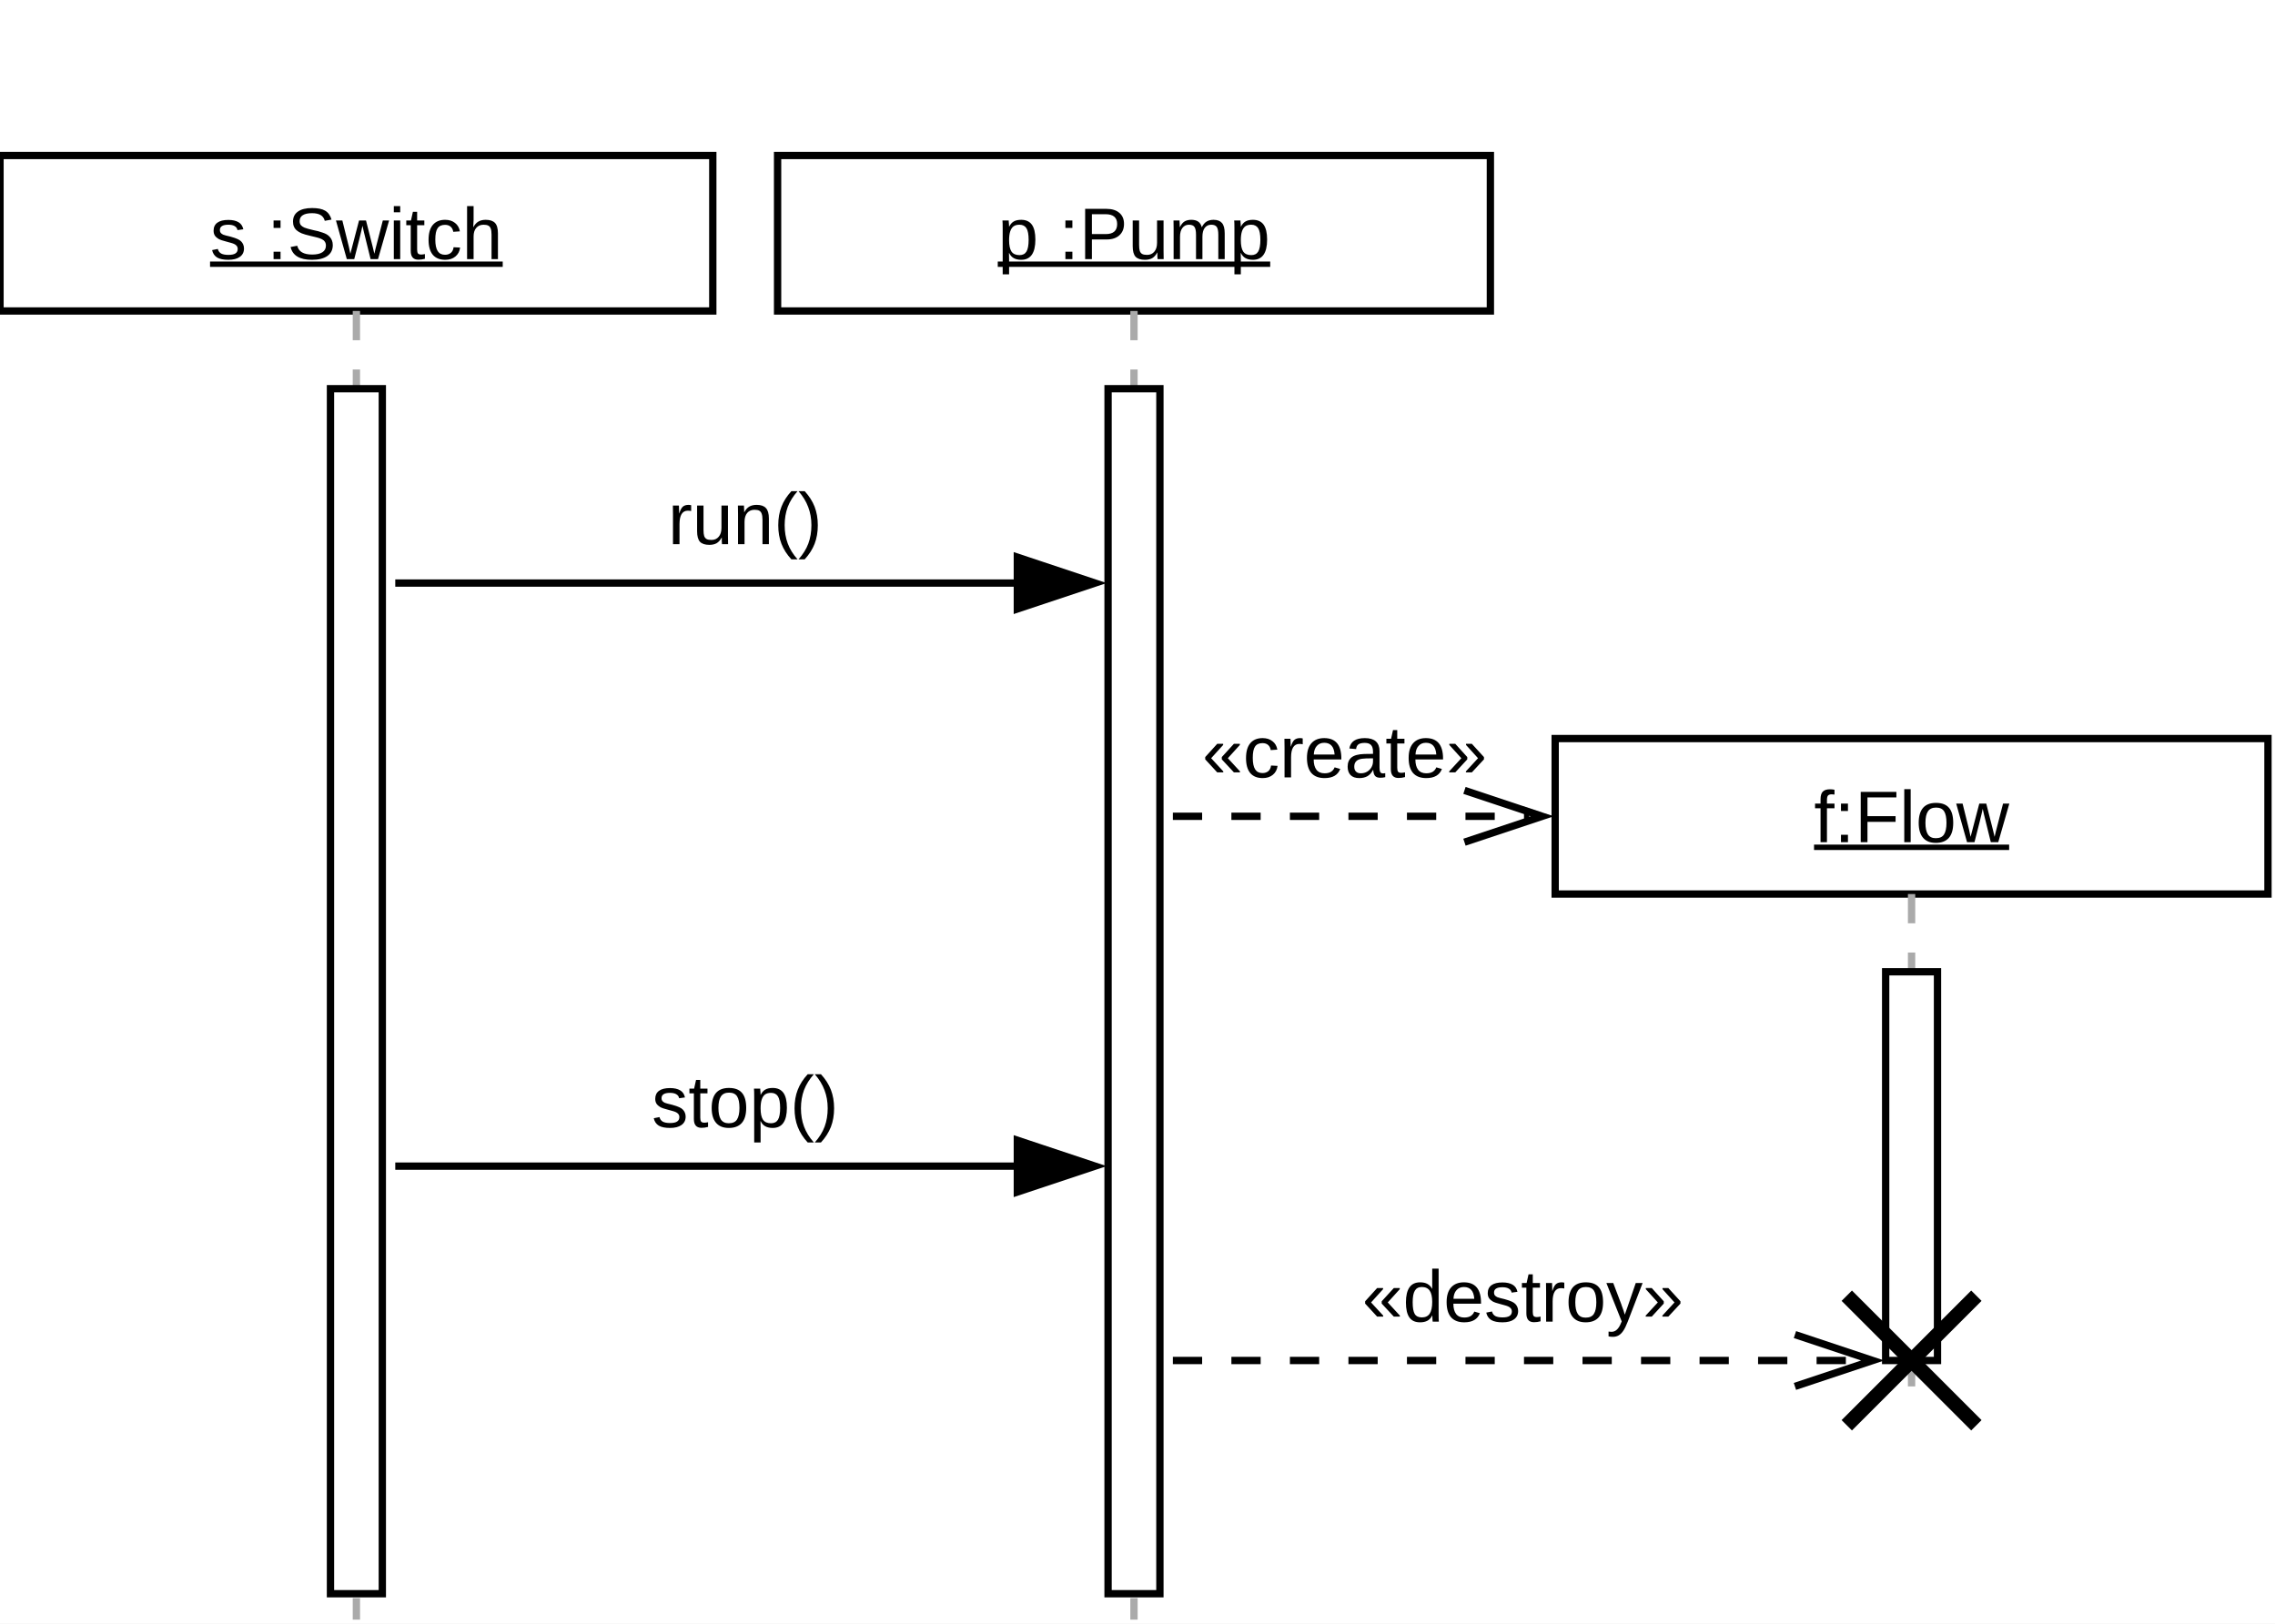
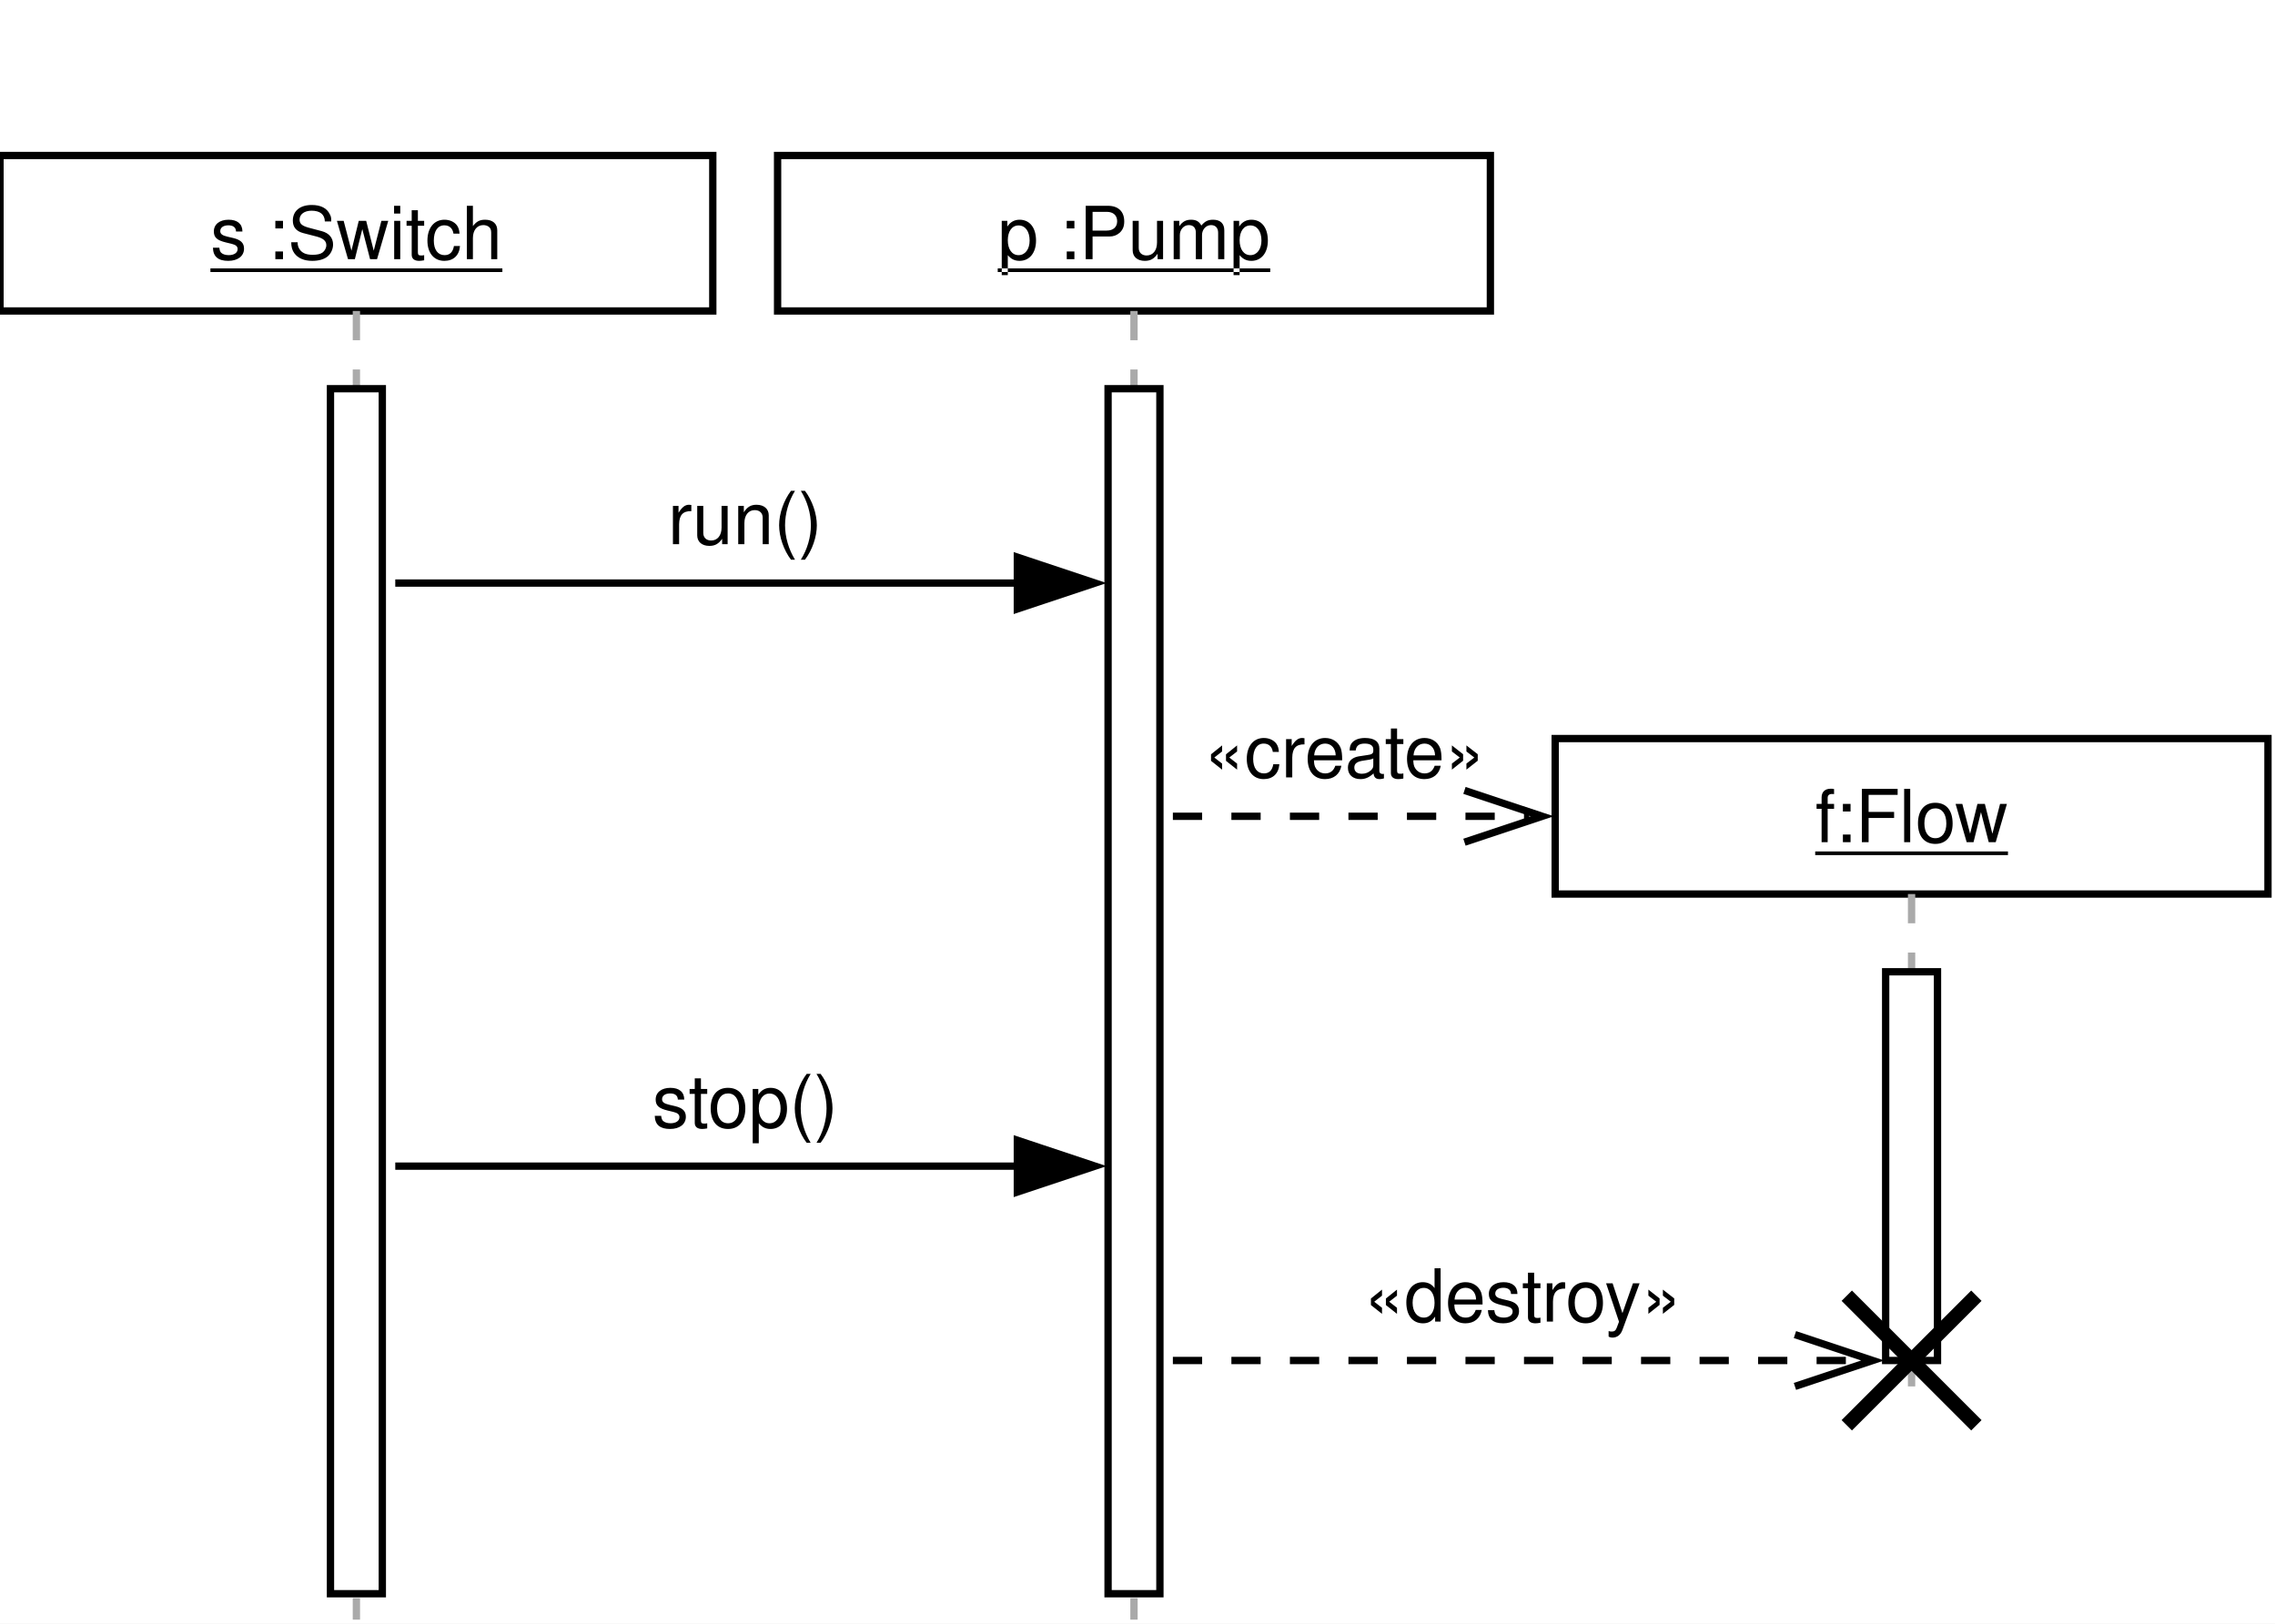
<svg xmlns="http://www.w3.org/2000/svg" baseProfile="full" height="222px" version="1.1" width="311px">
  <defs />
  <g id="shapes" transform="scale(1.0)">
    <rect fill="white" height="100%" width="100%" x="0" y="0" />
    <rect fill="white" height="21.26" stroke="black" stroke-width="1" width="97.441" x="0.0" y="21.26" />
-     <text fill="black" font-family="Arial, Helvetica, sans-serif" font-size="10px" text-anchor="middle" text-decoration="underline" x="48.72" y="35.433">s :Switch</text>
+     <text fill="black" font-family="Helvetica, Arial, sans-serif" font-size="10px" text-anchor="middle" text-decoration="underline" x="48.72" y="35.433">s :Switch</text>
    <rect fill="white" height="21.26" stroke="black" stroke-width="1" width="97.441" x="106.299" y="21.26" />
-     <text fill="black" font-family="Arial, Helvetica, sans-serif" font-size="10px" text-anchor="middle" text-decoration="underline" x="155.02" y="35.433">p :Pump</text>
+     <text fill="black" font-family="Helvetica, Arial, sans-serif" font-size="10px" text-anchor="middle" text-decoration="underline" x="155.02" y="35.433">p :Pump</text>
    <rect fill="white" height="21.26" stroke="black" stroke-width="1" width="97.441" x="212.598" y="100.984" />
-     <text fill="black" font-family="Arial, Helvetica, sans-serif" font-size="10px" text-anchor="middle" text-decoration="underline" x="261.319" y="115.157">f:Flow</text>
+     <text fill="black" font-family="Helvetica, Arial, sans-serif" font-size="10px" text-anchor="middle" text-decoration="underline" x="261.319" y="115.157">f:Flow</text>
    <line stroke="#aaaaaa" stroke-dasharray="4" stroke-width="1" x1="261.319" x2="261.319" y1="122.244" y2="189.567" />
    <line stroke="#aaaaaa" stroke-dasharray="4" stroke-width="1" x1="48.72" x2="48.72" y1="42.52" y2="221.457" />
    <line stroke="#aaaaaa" stroke-dasharray="4" stroke-width="1" x1="155.02" x2="155.02" y1="42.52" y2="221.457" />
    <rect fill="white" height="164.764" stroke="black" stroke-width="1" width="7.087" x="151.476" y="53.15" />
    <rect fill="white" height="164.764" stroke="black" stroke-width="1" width="7.087" x="45.177" y="53.15" />
    <rect fill="white" height="53.15" stroke="black" stroke-width="1" width="7.087" x="257.776" y="132.874" />
-     <text fill="black" font-family="Arial, Helvetica, sans-serif" font-size="10px" text-anchor="middle" x="101.87" y="74.409">run()</text>
+     <text fill="black" font-family="Helvetica, Arial, sans-serif" font-size="10px" text-anchor="middle" x="101.87" y="74.409">run()</text>
    <line stroke="black" stroke-width="1" x1="54.035" x2="147.933" y1="79.724" y2="79.724" />
    <polygon fill="black" points="139.075,83.268 149.705,79.724 139.075,76.181" stroke="black" />
-     <text fill="black" font-family="Arial, Helvetica, sans-serif" font-size="10px" text-anchor="middle" x="183.809" y="106.299">«create»</text>
+     <text fill="black" font-family="Helvetica, Arial, sans-serif" font-size="10px" text-anchor="middle" x="183.809" y="106.299">«create»</text>
    <line stroke="black" stroke-dasharray="4" stroke-width="1" x1="160.335" x2="209.055" y1="111.614" y2="111.614" />
    <polyline fill="none" points="200.197,115.157 210.827,111.614 200.197,108.071" stroke="black" />
-     <text fill="black" font-family="Arial, Helvetica, sans-serif" font-size="10px" text-anchor="middle" x="101.87" y="154.134">stop()</text>
+     <text fill="black" font-family="Helvetica, Arial, sans-serif" font-size="10px" text-anchor="middle" x="101.87" y="154.134">stop()</text>
    <line stroke="black" stroke-width="1" x1="54.035" x2="147.933" y1="159.449" y2="159.449" />
    <polygon fill="black" points="139.075,162.992 149.705,159.449 139.075,155.906" stroke="black" />
-     <text fill="black" font-family="Arial, Helvetica, sans-serif" font-size="10px" text-anchor="middle" x="208.169" y="180.709">«destroy»</text>
+     <text fill="black" font-family="Helvetica, Arial, sans-serif" font-size="10px" text-anchor="middle" x="208.169" y="180.709">«destroy»</text>
    <line stroke="black" stroke-dasharray="4" stroke-width="1" x1="160.335" x2="254.232" y1="186.024" y2="186.024" />
    <polyline fill="none" points="245.374,189.567 256.004,186.024 245.374,182.48" stroke="black" />
    <line stroke="black" stroke-width="2" x1="252.461" x2="270.177" y1="194.882" y2="177.165" />
    <line stroke="black" stroke-width="2" x1="252.461" x2="270.177" y1="177.165" y2="194.882" />
  </g>
</svg>
